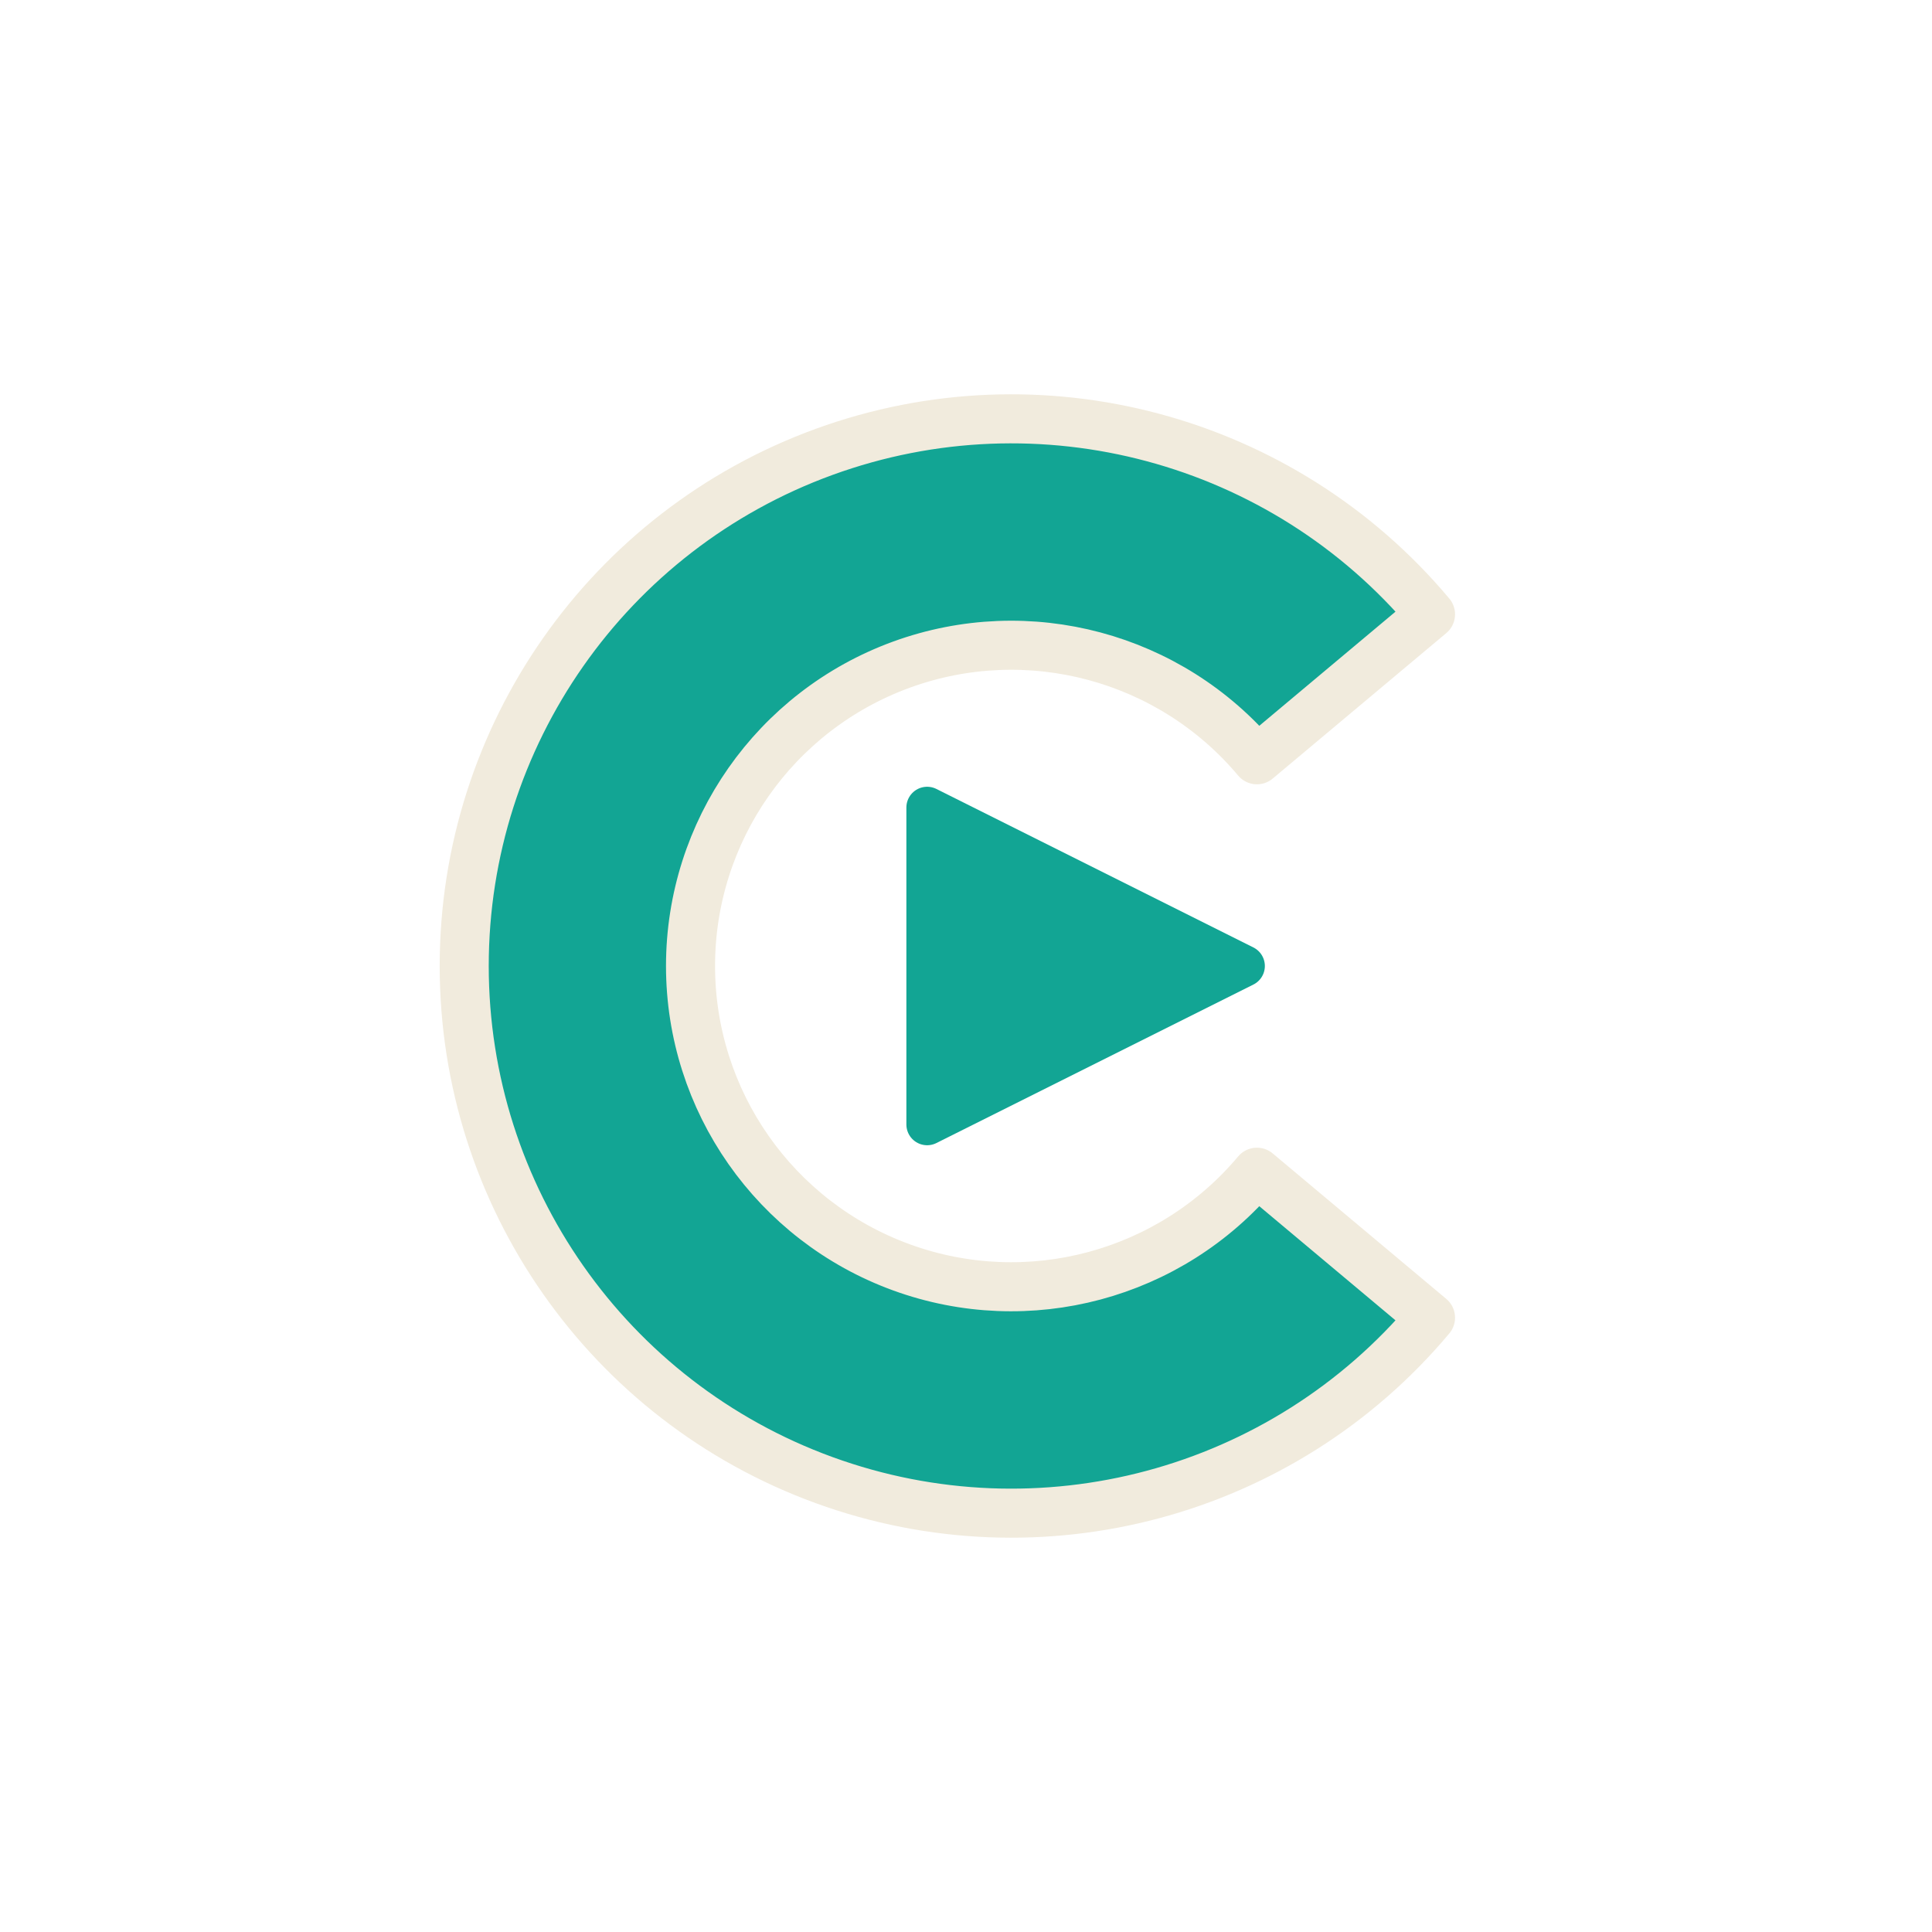
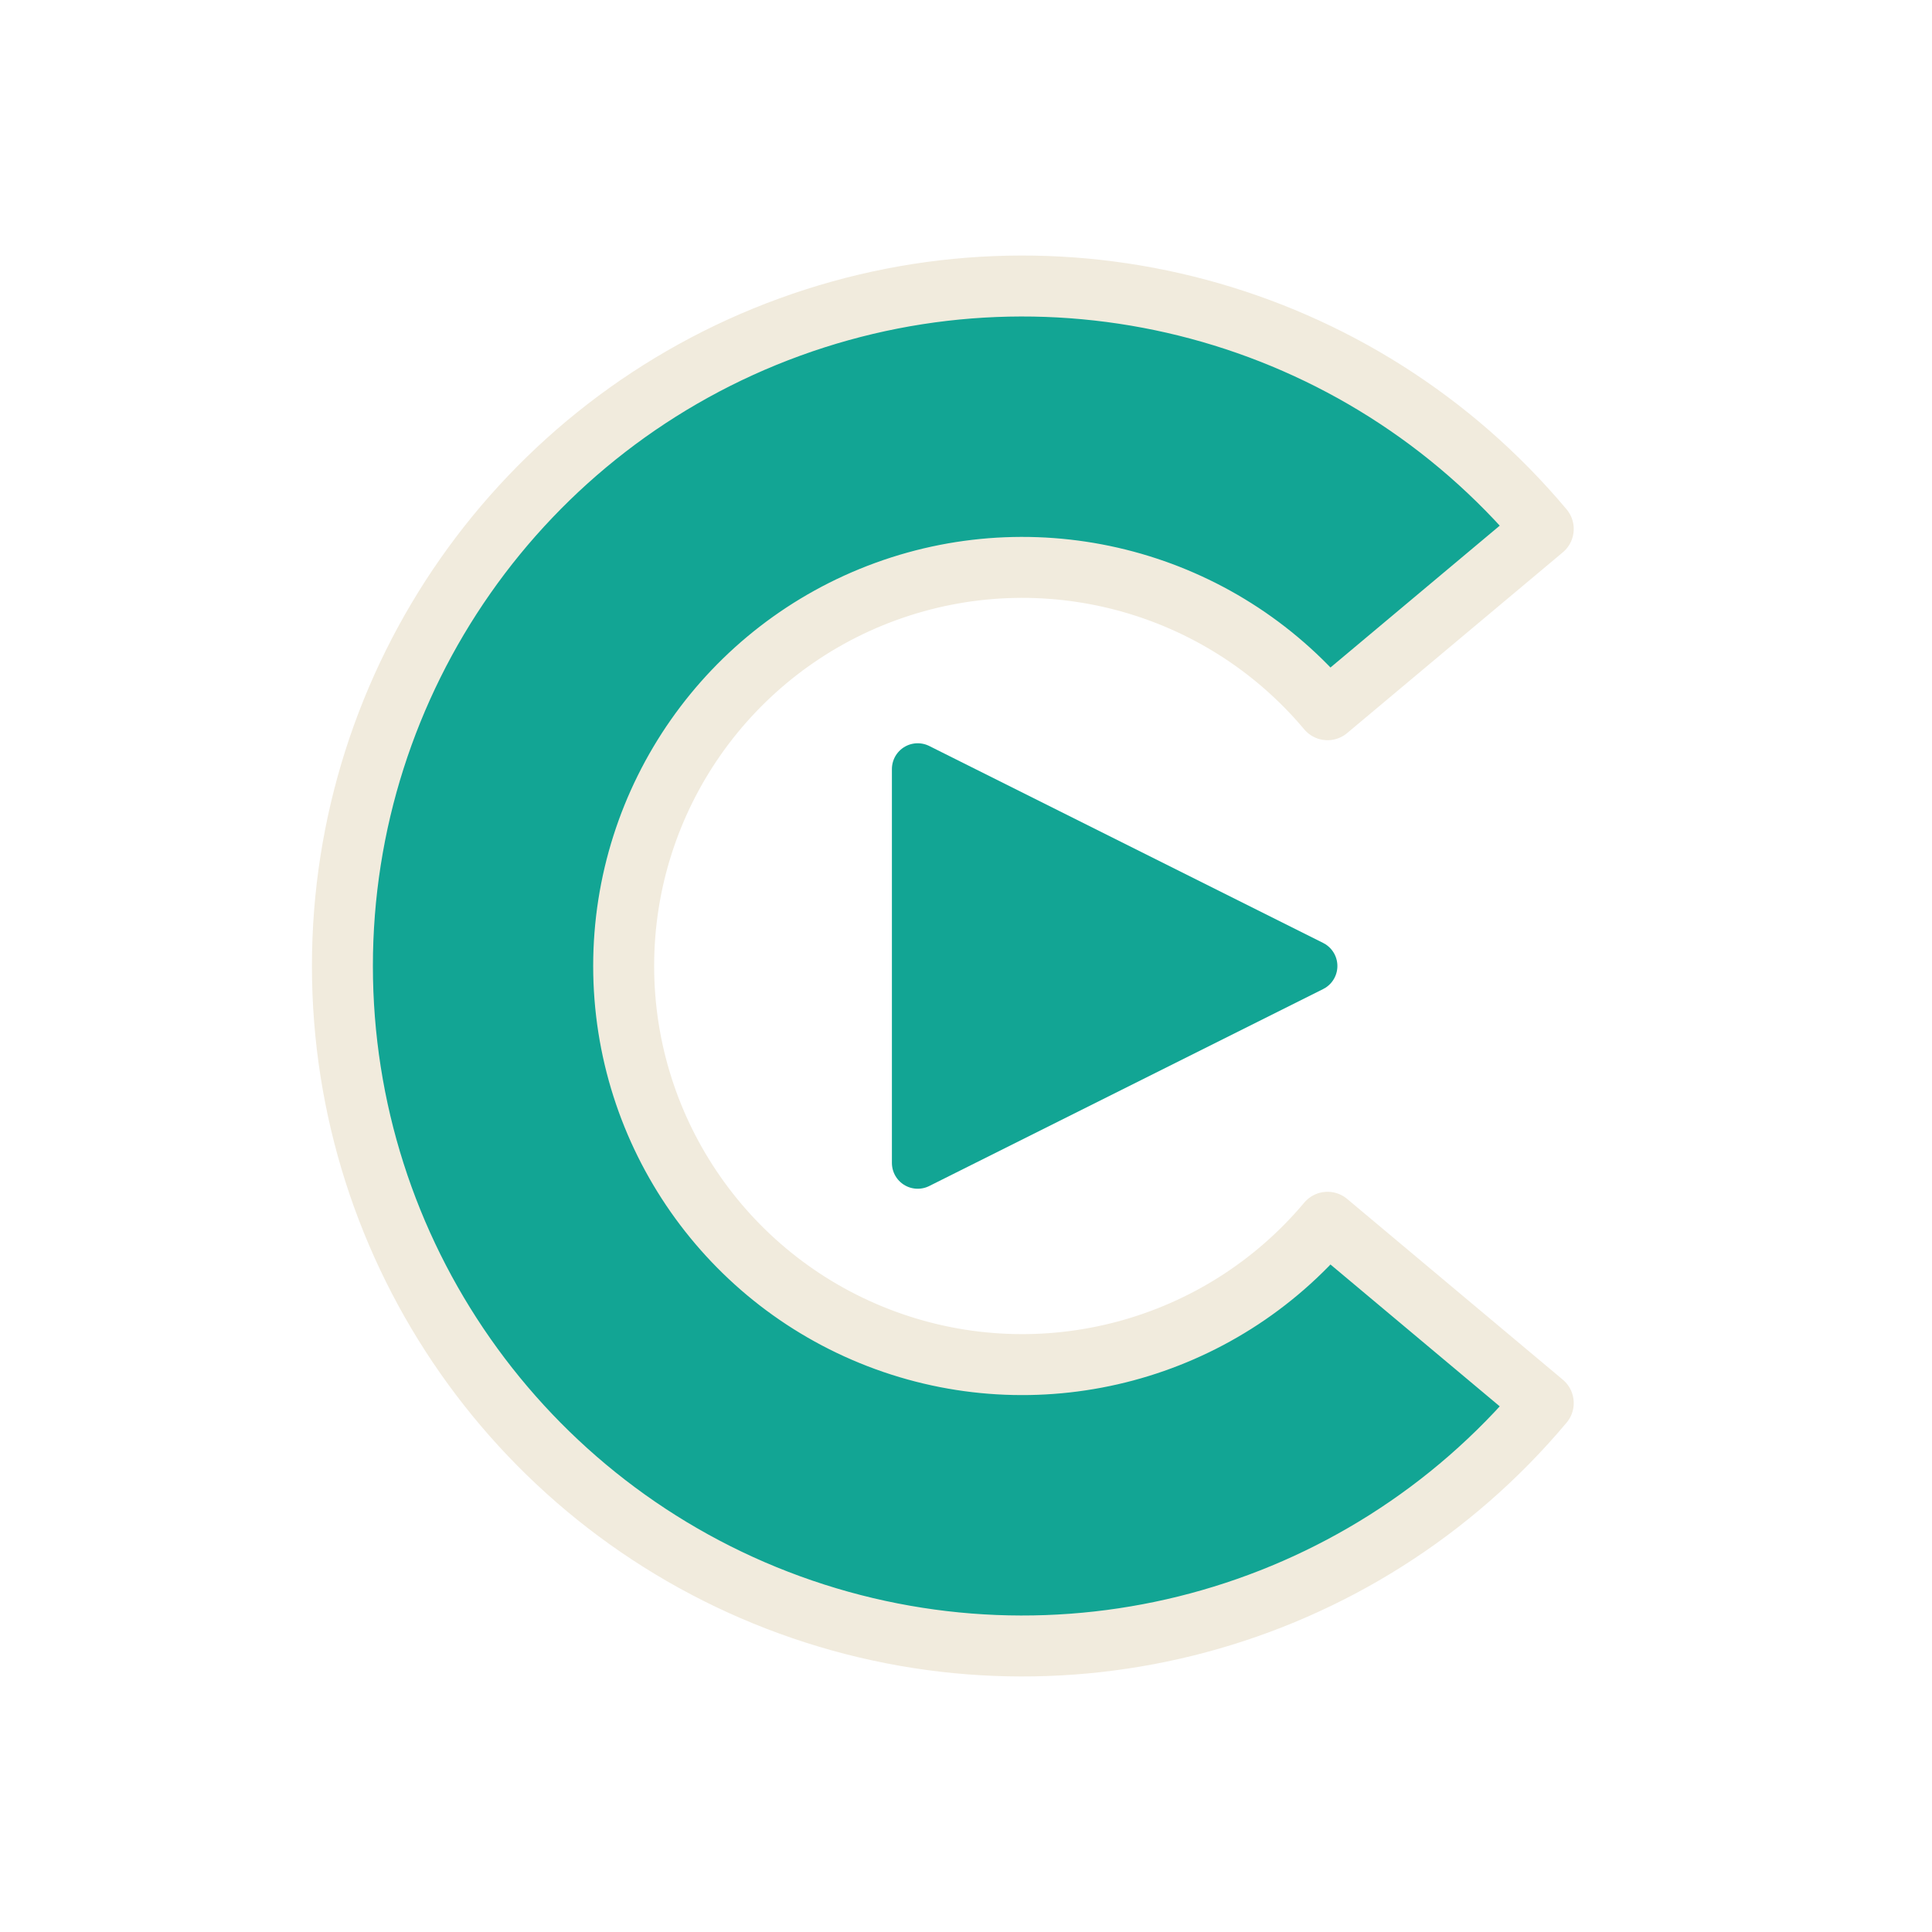
- <svg xmlns="http://www.w3.org/2000/svg" width="1024" height="1024" viewBox="0 0 1024 1024">
+ <svg xmlns="http://www.w3.org/2000/svg" width="1024" height="1024" viewBox="100 100 824 824">
  <g id="Layer_1" data-name="Layer 1">
    <path d="M758.2 325.6 C679.836 232.203 551.425 197.791 436.859 239.487 C322.294 281.183 246.04 390.082 246.04 512 C246.04 633.918 322.294 742.817 436.859 784.513 C551.425 826.209 679.836 791.797 758.2 698.4 L666.2 621.3 C620.254 676.033 544.984 696.19 477.835 671.742 C410.686 647.294 365.994 583.461 365.994 512 C365.994 440.539 410.686 376.706 477.835 352.258 C544.984 327.81 620.254 347.967 666.2 402.7 Z" fill="#12a594" stroke="#f1ebdd" stroke-width="26" stroke-linecap="round" stroke-linejoin="round" />
    <path d="M491.4 428 L659.4 512 L491.4 596 Z" fill="#12a594" stroke="#12a594" stroke-width="22" stroke-linecap="round" stroke-linejoin="round" />
  </g>
</svg>
